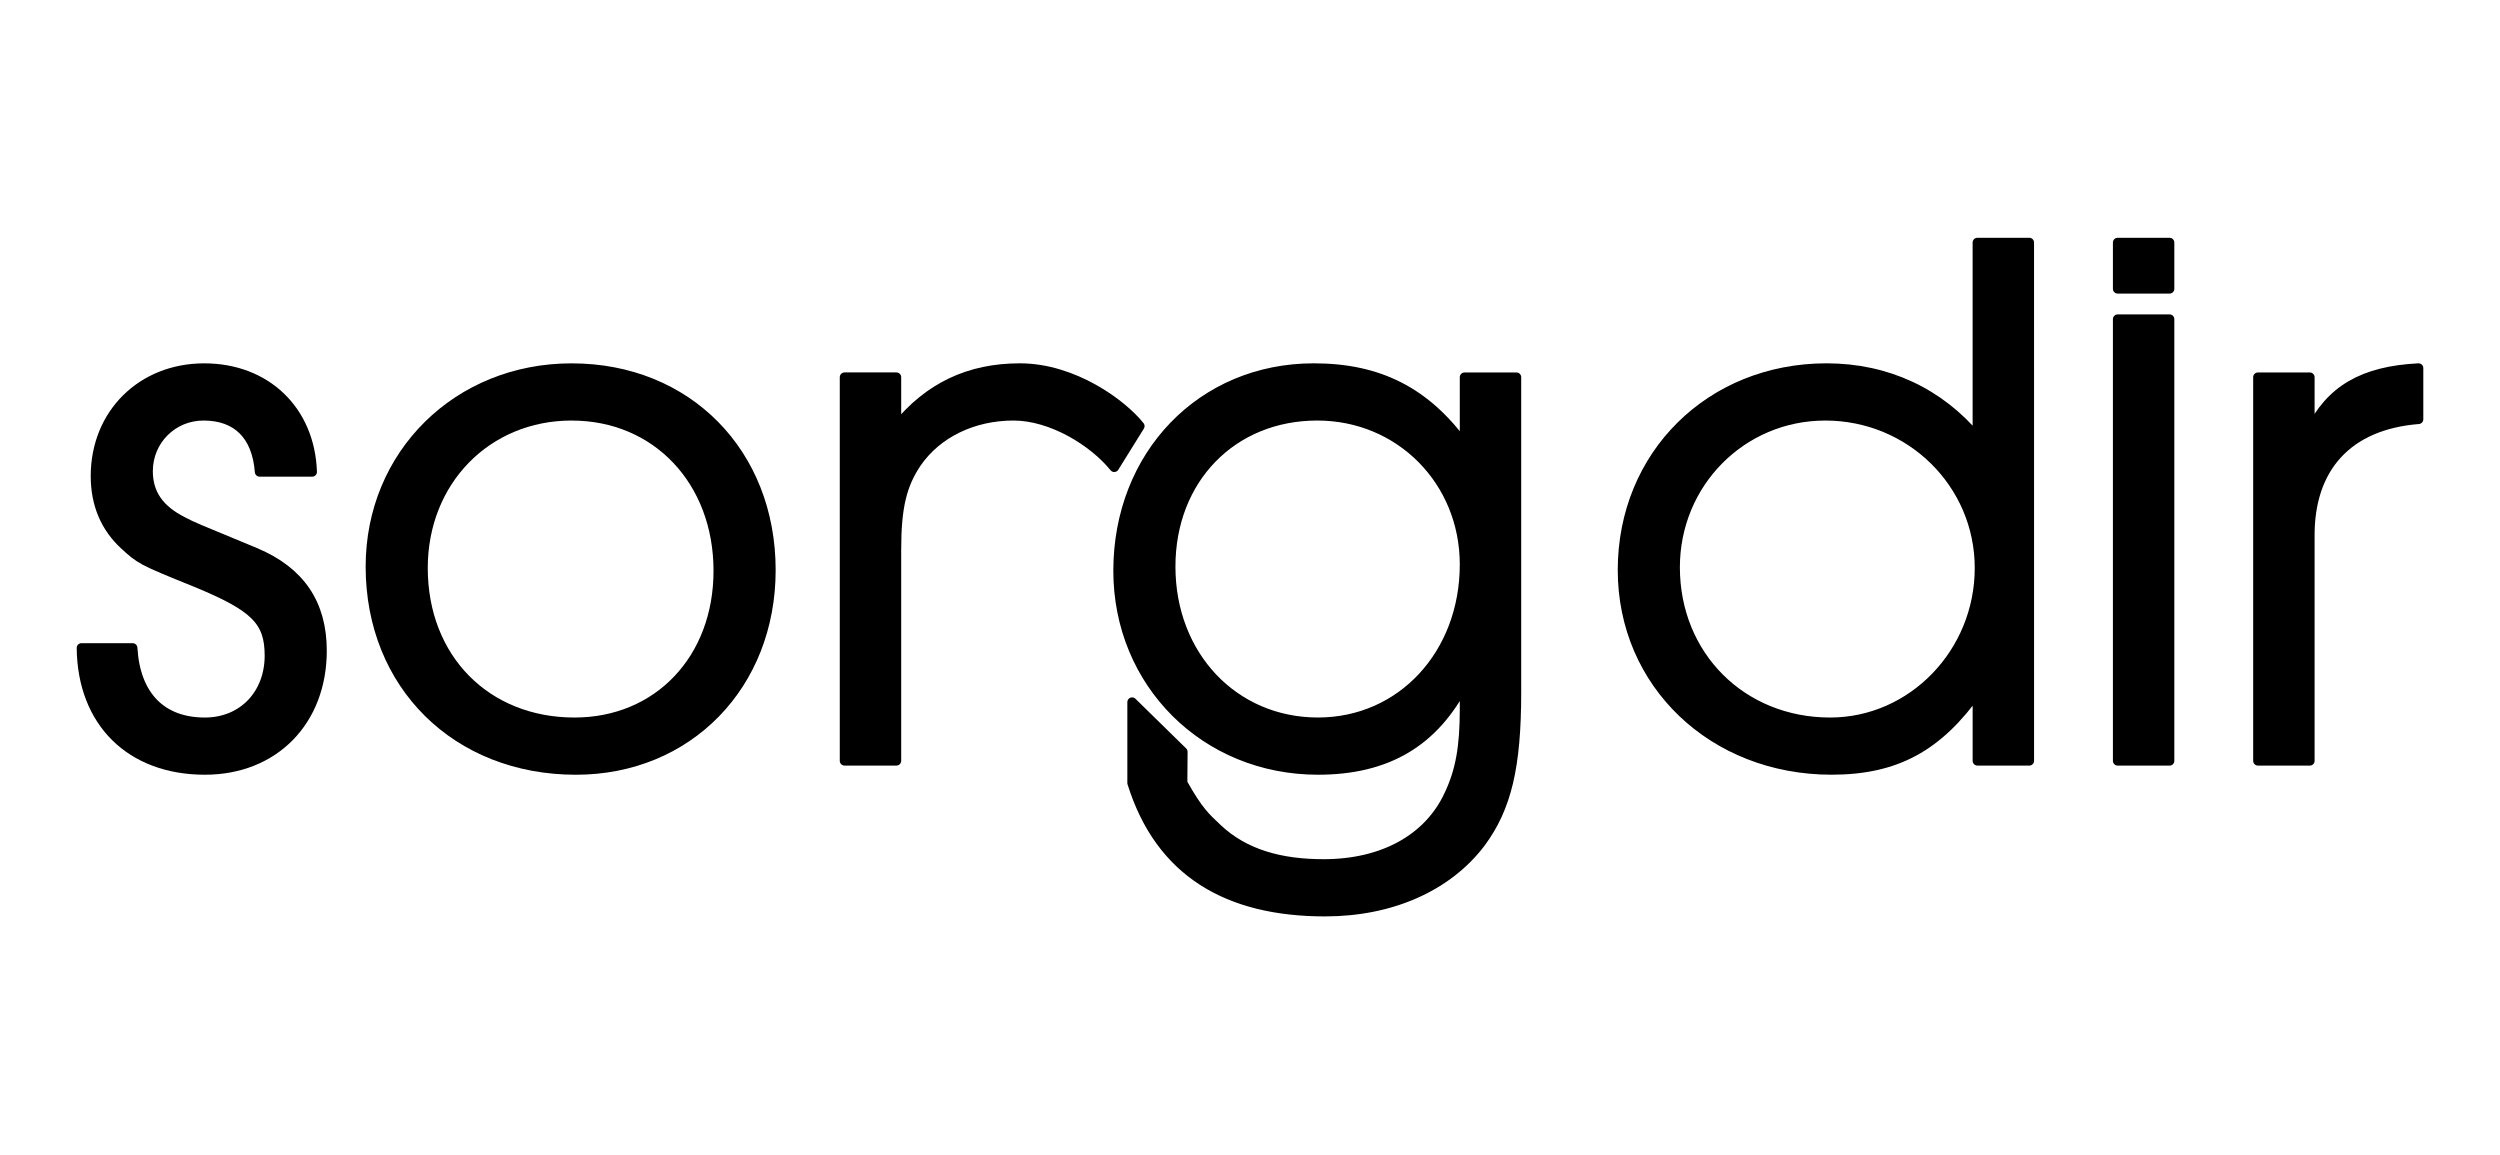
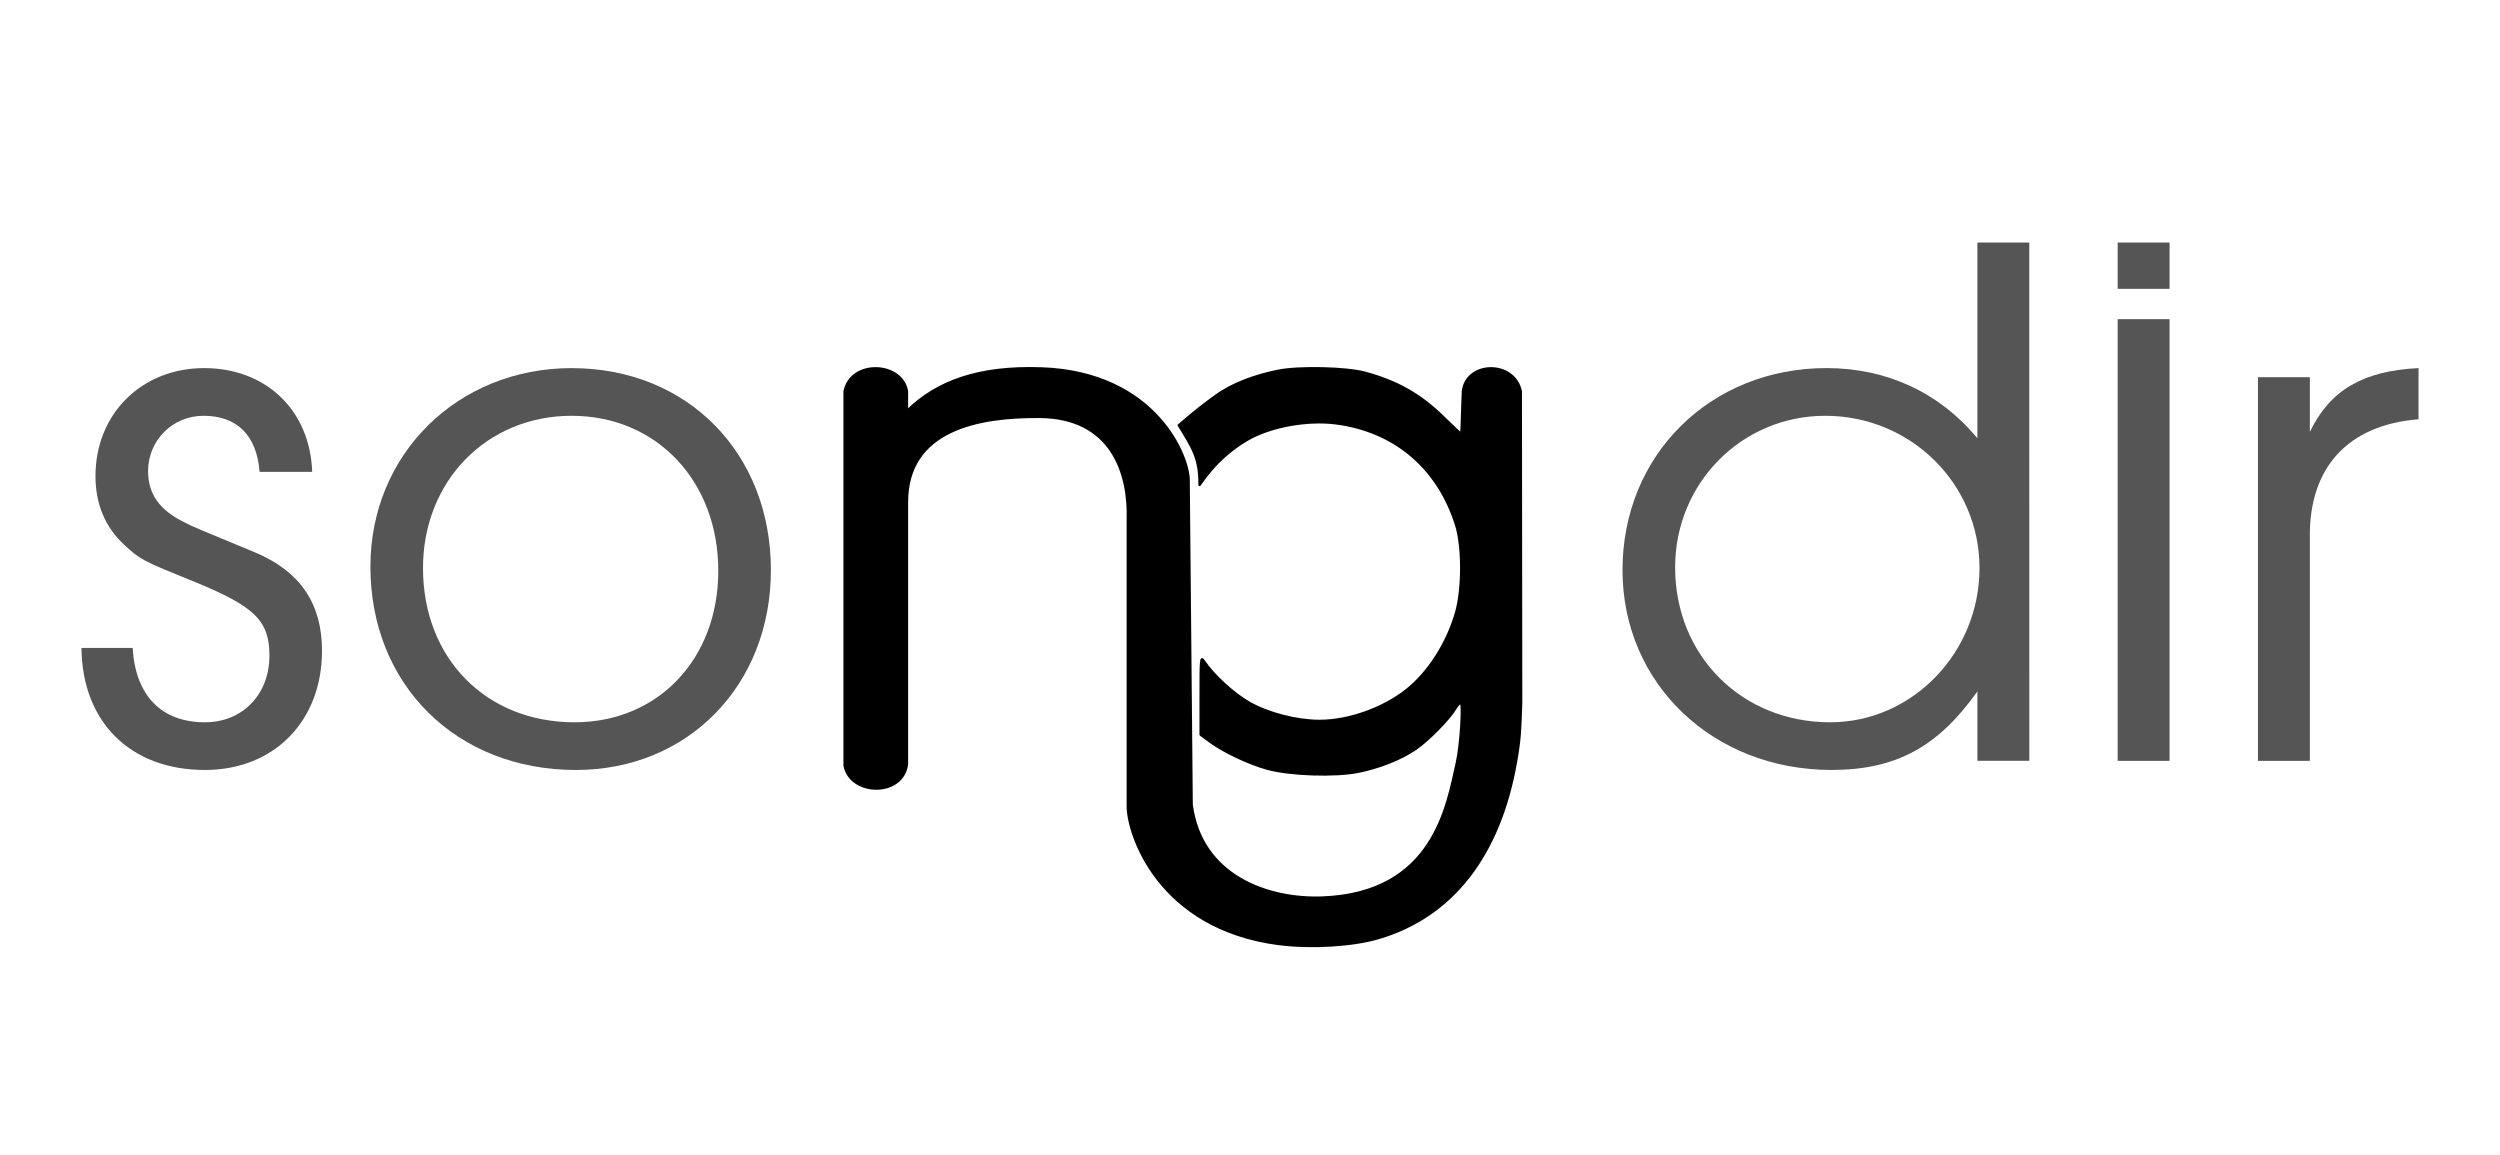
- <svg xmlns="http://www.w3.org/2000/svg" width="561" height="259" viewBox="0 0 148.431 68.527" version="1.1" id="svg5">
+ <svg xmlns="http://www.w3.org/2000/svg" width="561" height="259" viewBox="0 0 148.431 68.527" version="1.1" id="svg5" xml:space="preserve">
  <defs id="defs2" />
  <g id="layer1">
    <g id="g1145" transform="matrix(1.167364,0,0,1.167364,-16.77733,-5.484646)">
-       <path d="m 18.515,37.652 c 0.036,3.781 2.497,6.207 6.278,6.207 3.531,0 5.957,-2.497 5.957,-6.064 0,-2.39 -1.106,-4.031 -3.389,-4.994 -2.996,-1.248 -3.139,-1.284 -3.674,-1.57 -1.213,-0.606 -1.784,-1.427 -1.784,-2.568 0,-1.57 1.248,-2.818 2.818,-2.818 1.712,0 2.711,0.999 2.854,2.854 h 2.675 c -0.107,-3.139 -2.354,-5.279 -5.493,-5.279 -3.175,0 -5.529,2.319 -5.529,5.493 0,1.427 0.499,2.604 1.463,3.496 0.82,0.749 0.856,0.785 3.603,1.891 3.032,1.248 3.781,1.962 3.781,3.745 0,1.962 -1.356,3.389 -3.282,3.389 -2.212,0 -3.531,-1.356 -3.674,-3.781 z" style="font-size:35.671px;line-height:1.25;font-family:'URW Gothic';-inkscape-font-specification:'URW Gothic, Normal';text-align:center;text-anchor:middle;stroke:#000000;stroke-width:0.484;stroke-dasharray:none;paint-order:stroke fill markers;stroke-opacity:1;stroke-linecap:round;stroke-linejoin:round" id="path396" />
-       <path d="m 43.449,23.42 c -5.814,0 -10.238,4.388 -10.238,10.095 0,6.028 4.388,10.345 10.452,10.345 5.707,0 9.917,-4.316 9.917,-10.166 0,-5.957 -4.245,-10.273 -10.131,-10.273 z m 0,2.426 c 4.316,0 7.455,3.317 7.455,7.883 0,4.495 -3.068,7.705 -7.313,7.705 -4.495,0 -7.705,-3.246 -7.705,-7.848 0,-4.423 3.246,-7.741 7.562,-7.741 z" style="font-size:35.671px;line-height:1.25;font-family:'URW Gothic';-inkscape-font-specification:'URW Gothic, Normal';text-align:center;text-anchor:middle;stroke:#000000;stroke-width:0.484;stroke-dasharray:none;paint-order:stroke fill markers;stroke-opacity:1;stroke-linecap:round;stroke-linejoin:round" id="path398" />
-       <path d="m 72.343,26.371 c -0.876,-1.107 -3.353,-2.952 -6.1,-2.952 -2.568,0 -4.637,0.963 -6.278,2.996 v -2.533 h -2.64 v 19.512 h 2.64 V 32.658 c 0,-2.176 0.285,-3.317 1.034,-4.423 1.034,-1.498 2.854,-2.39 4.923,-2.39 1.926,0 4.051,1.298 5.121,2.618 z" style="font-size:35.671px;line-height:1.25;font-family:'URW Gothic';-inkscape-font-specification:'URW Gothic, Normal';text-align:center;text-anchor:middle;stroke:#000000;stroke-width:0.484;stroke-dasharray:none;paint-order:stroke fill markers;stroke-opacity:1;stroke-linecap:round;stroke-linejoin:round" id="path400" />
-       <path d="m 71.951,44.521 c 1.427,4.566 4.887,6.544 9.81,6.544 3.389,0 6.242,-1.284 7.919,-3.496 1.32,-1.784 1.819,-3.852 1.819,-7.669 V 23.883 h -2.64 v 3.46 c -1.962,-2.711 -4.352,-3.924 -7.669,-3.924 -5.707,0 -9.952,4.423 -9.952,10.309 0,5.707 4.423,10.131 10.166,10.131 3.531,0 5.921,-1.427 7.455,-4.423 v 1.32 c 0,1.926 -0.214,3.139 -0.785,4.352 -1.034,2.247 -3.353,3.531 -6.385,3.531 -2.176,0 -4.02,-0.495 -5.411,-1.814 -0.589,-0.562 -0.938,-0.841 -1.759,-2.304 m 6.849,-18.676 c 4.209,0 7.491,3.317 7.491,7.562 0,4.566 -3.21,8.026 -7.455,8.026 -4.281,0 -7.491,-3.389 -7.491,-7.919 0,-4.459 3.139,-7.669 7.455,-7.669 z m -6.849,18.676 h -2.568 v -4.112 l 2.58,2.528 z" style="font-size:35.671px;line-height:1.25;font-family:'URW Gothic';-inkscape-font-specification:'URW Gothic, Normal';text-align:center;text-anchor:middle;stroke:#000000;stroke-width:0.484;stroke-dasharray:none;paint-order:stroke fill markers;stroke-opacity:1;stroke-linecap:round;stroke-linejoin:round" id="path402" />
-       <path d="m 117.582,17.034 h -2.64 v 9.952 c -1.926,-2.319 -4.602,-3.567 -7.669,-3.567 -5.921,0 -10.38,4.423 -10.38,10.273 0,5.779 4.602,10.166 10.63,10.166 3.282,0 5.422,-1.177 7.42,-3.995 v 3.531 h 2.64 z m -10.38,8.811 c 4.352,0 7.848,3.46 7.848,7.741 0,4.316 -3.424,7.848 -7.598,7.848 -4.495,0 -7.883,-3.389 -7.883,-7.883 0,-4.281 3.389,-7.705 7.634,-7.705 z" style="font-size:35.671px;line-height:1.25;font-family:'URW Gothic';-inkscape-font-specification:'URW Gothic, Normal';text-align:center;text-anchor:middle;stroke:#000000;stroke-width:0.484;stroke-dasharray:none;paint-order:stroke fill markers;stroke-opacity:1;stroke-linecap:round;stroke-linejoin:round" id="path404" />
-       <path d="m 122.077,43.395 h 2.64 V 20.931 h -2.64 z m 0,-24.007 h 2.64 V 17.034 h -2.64 z" style="font-size:35.671px;line-height:1.25;font-family:'URW Gothic';-inkscape-font-specification:'URW Gothic, Normal';text-align:center;text-anchor:middle;stroke:#000000;stroke-width:0.484;stroke-dasharray:none;paint-order:stroke fill markers;stroke-opacity:1;stroke-linecap:round;stroke-linejoin:round" id="path406" />
-       <path d="m 129.211,43.395 h 2.64 V 32.016 c -0.036,-3.531 1.926,-5.707 5.529,-5.993 v -2.604 c -2.818,0.143 -4.495,1.106 -5.529,3.246 v -2.782 h -2.64 z" style="font-size:35.671px;line-height:1.25;font-family:'URW Gothic';-inkscape-font-specification:'URW Gothic, Normal';text-align:center;text-anchor:middle;stroke:#000000;stroke-width:0.484;stroke-dasharray:none;paint-order:stroke fill markers;stroke-opacity:1;stroke-linecap:round;stroke-linejoin:round" id="path408" />
+       <path style="fill:#000000;fill-opacity:1;stroke:#050505;stroke-width:0.113;stroke-linecap:round;stroke-linejoin:round;stroke-dasharray:none;stroke-opacity:1;paint-order:stroke fill markers" d="m 79.415,52.716 c -6.138,-0.798 -7.687,-5.598 -7.687,-7.011 V 31.148 c 0.081,-2.384 -0.822,-5.211 -4.474,-5.243 -3.102,-0.027 -6.75,0.634 -6.75,4.335 v 13.331 c -0.214,1.67 -2.881,1.609 -3.179,0.073 v -19.047 c 0.337,-1.627 2.932,-1.493 3.179,0 v 0.993 c 1.511,-1.476 3.602,-2.271 6.838,-2.158 5.847,0.203 7.56,4.575 7.488,5.786 l 0.153,16.404 c 0.476,3.638 3.887,4.827 6.643,4.723 5.677,-0.214 6.345,-4.677 6.839,-6.854 0.199,-0.877 0.337,-3.043 0.193,-3.043 -0.052,0 -0.177,0.14 -0.278,0.311 -0.305,0.516 -1.389,1.614 -2.01,2.036 -0.749,0.509 -1.835,0.941 -2.911,1.158 -1.18,0.238 -3.475,0.162 -4.626,-0.153 -0.932,-0.255 -2.216,-0.861 -2.917,-1.376 L 75.433,42.069 v -2 c 0,-1.903 0.008,-1.988 0.17,-1.749 0.497,0.733 1.509,1.66 2.315,2.121 0.948,0.542 2.41,0.919 3.565,0.919 1.474,3.59e-4 3.236,-0.625 4.427,-1.571 1.123,-0.892 2.08,-2.392 2.523,-3.958 0.338,-1.192 0.338,-3.331 2.7e-4,-4.413 -0.914,-2.926 -3.128,-4.803 -6.117,-5.186 -1.474,-0.189 -3.338,0.155 -4.5,0.831 -1.721,1.001 -2.44,2.405 -2.439,2.302 0.018,-1.387 -0.389,-1.94 -1.058,-3.037 0.788,-0.686 1.24,-1.037 1.879,-1.499 0.883,-0.64 2.022,-1.041 3.182,-1.276 1.053,-0.213 3.471,-0.158 4.422,0.101 1.641,0.447 2.816,1.114 3.985,2.262 0.469,0.46 0.87,0.837 0.891,0.837 0.021,0 0.051,-0.651 0.067,-1.446 l 0.028,-0.711 c 0.181,-1.533 2.611,-1.585 2.95,0 l 0.018,15.851 c -0.047,1.39 -0.053,1.812 -0.271,3.043 -0.842,4.737 -3.251,7.818 -6.973,8.918 -1.322,0.391 -3.446,0.519 -5.081,0.306 z" id="path2" />
+       <path d="m 18.515,37.652 c 0.036,3.781 2.497,6.207 6.278,6.207 3.531,0 5.957,-2.497 5.957,-6.064 0,-2.39 -1.106,-4.031 -3.389,-4.994 -2.996,-1.248 -3.139,-1.284 -3.674,-1.57 -1.213,-0.606 -1.784,-1.427 -1.784,-2.568 0,-1.57 1.248,-2.818 2.818,-2.818 1.712,0 2.711,0.999 2.854,2.854 h 2.675 c -0.107,-3.139 -2.354,-5.279 -5.493,-5.279 -3.175,0 -5.529,2.319 -5.529,5.493 0,1.427 0.499,2.604 1.463,3.496 0.82,0.749 0.856,0.785 3.603,1.891 3.032,1.248 3.781,1.962 3.781,3.745 0,1.962 -1.356,3.389 -3.282,3.389 -2.212,0 -3.531,-1.356 -3.674,-3.781 z" style="font-size:35.671px;line-height:1.25;font-family:'URW Gothic';-inkscape-font-specification:'URW Gothic, Normal';text-align:center;text-anchor:middle;stroke:none;stroke-width:0.484;stroke-dasharray:none;paint-order:stroke fill markers;stroke-opacity:1;stroke-linecap:round;stroke-linejoin:round;fill:#555555;fill-opacity:1" id="path396" />
+       <path d="m 43.449,23.42 c -5.814,0 -10.238,4.388 -10.238,10.095 0,6.028 4.388,10.345 10.452,10.345 5.707,0 9.917,-4.316 9.917,-10.166 0,-5.957 -4.245,-10.273 -10.131,-10.273 z m 0,2.426 c 4.316,0 7.455,3.317 7.455,7.883 0,4.495 -3.068,7.705 -7.313,7.705 -4.495,0 -7.705,-3.246 -7.705,-7.848 0,-4.423 3.246,-7.741 7.562,-7.741 z" style="font-size:35.671px;line-height:1.25;font-family:'URW Gothic';-inkscape-font-specification:'URW Gothic, Normal';text-align:center;text-anchor:middle;stroke:none;stroke-width:0.484;stroke-dasharray:none;paint-order:stroke fill markers;stroke-opacity:1;stroke-linecap:round;stroke-linejoin:round;fill:#555555;fill-opacity:1" id="path398" />
+       <path d="m 117.582,17.034 h -2.64 v 9.952 c -1.926,-2.319 -4.602,-3.567 -7.669,-3.567 -5.921,0 -10.38,4.423 -10.38,10.273 0,5.779 4.602,10.166 10.63,10.166 3.282,0 5.422,-1.177 7.42,-3.995 v 3.531 h 2.64 z m -10.38,8.811 c 4.352,0 7.848,3.46 7.848,7.741 0,4.316 -3.424,7.848 -7.598,7.848 -4.495,0 -7.883,-3.389 -7.883,-7.883 0,-4.281 3.389,-7.705 7.634,-7.705 z" style="font-size:35.671px;line-height:1.25;font-family:'URW Gothic';-inkscape-font-specification:'URW Gothic, Normal';text-align:center;text-anchor:middle;stroke:none;stroke-width:0.484;stroke-dasharray:none;paint-order:stroke fill markers;stroke-opacity:1;stroke-linecap:round;stroke-linejoin:round;fill:#555555;fill-opacity:1" id="path404" />
+       <path d="m 122.077,43.395 h 2.64 V 20.931 h -2.64 z m 0,-24.007 h 2.64 V 17.034 h -2.64 z" style="font-size:35.671px;line-height:1.25;font-family:'URW Gothic';-inkscape-font-specification:'URW Gothic, Normal';text-align:center;text-anchor:middle;stroke:none;stroke-width:0.484;stroke-dasharray:none;paint-order:stroke fill markers;stroke-opacity:1;stroke-linecap:round;stroke-linejoin:round;fill:#555555;fill-opacity:1" id="path406" />
+       <path d="m 129.211,43.395 h 2.64 V 32.016 c -0.036,-3.531 1.926,-5.707 5.529,-5.993 v -2.604 c -2.818,0.143 -4.495,1.106 -5.529,3.246 v -2.782 h -2.64 z" style="font-size:35.671px;line-height:1.25;font-family:'URW Gothic';-inkscape-font-specification:'URW Gothic, Normal';text-align:center;text-anchor:middle;stroke:none;stroke-width:0.484;stroke-dasharray:none;paint-order:stroke fill markers;stroke-opacity:1;stroke-linecap:round;stroke-linejoin:round;fill:#555555;fill-opacity:1" id="path408" />
    </g>
  </g>
</svg>
